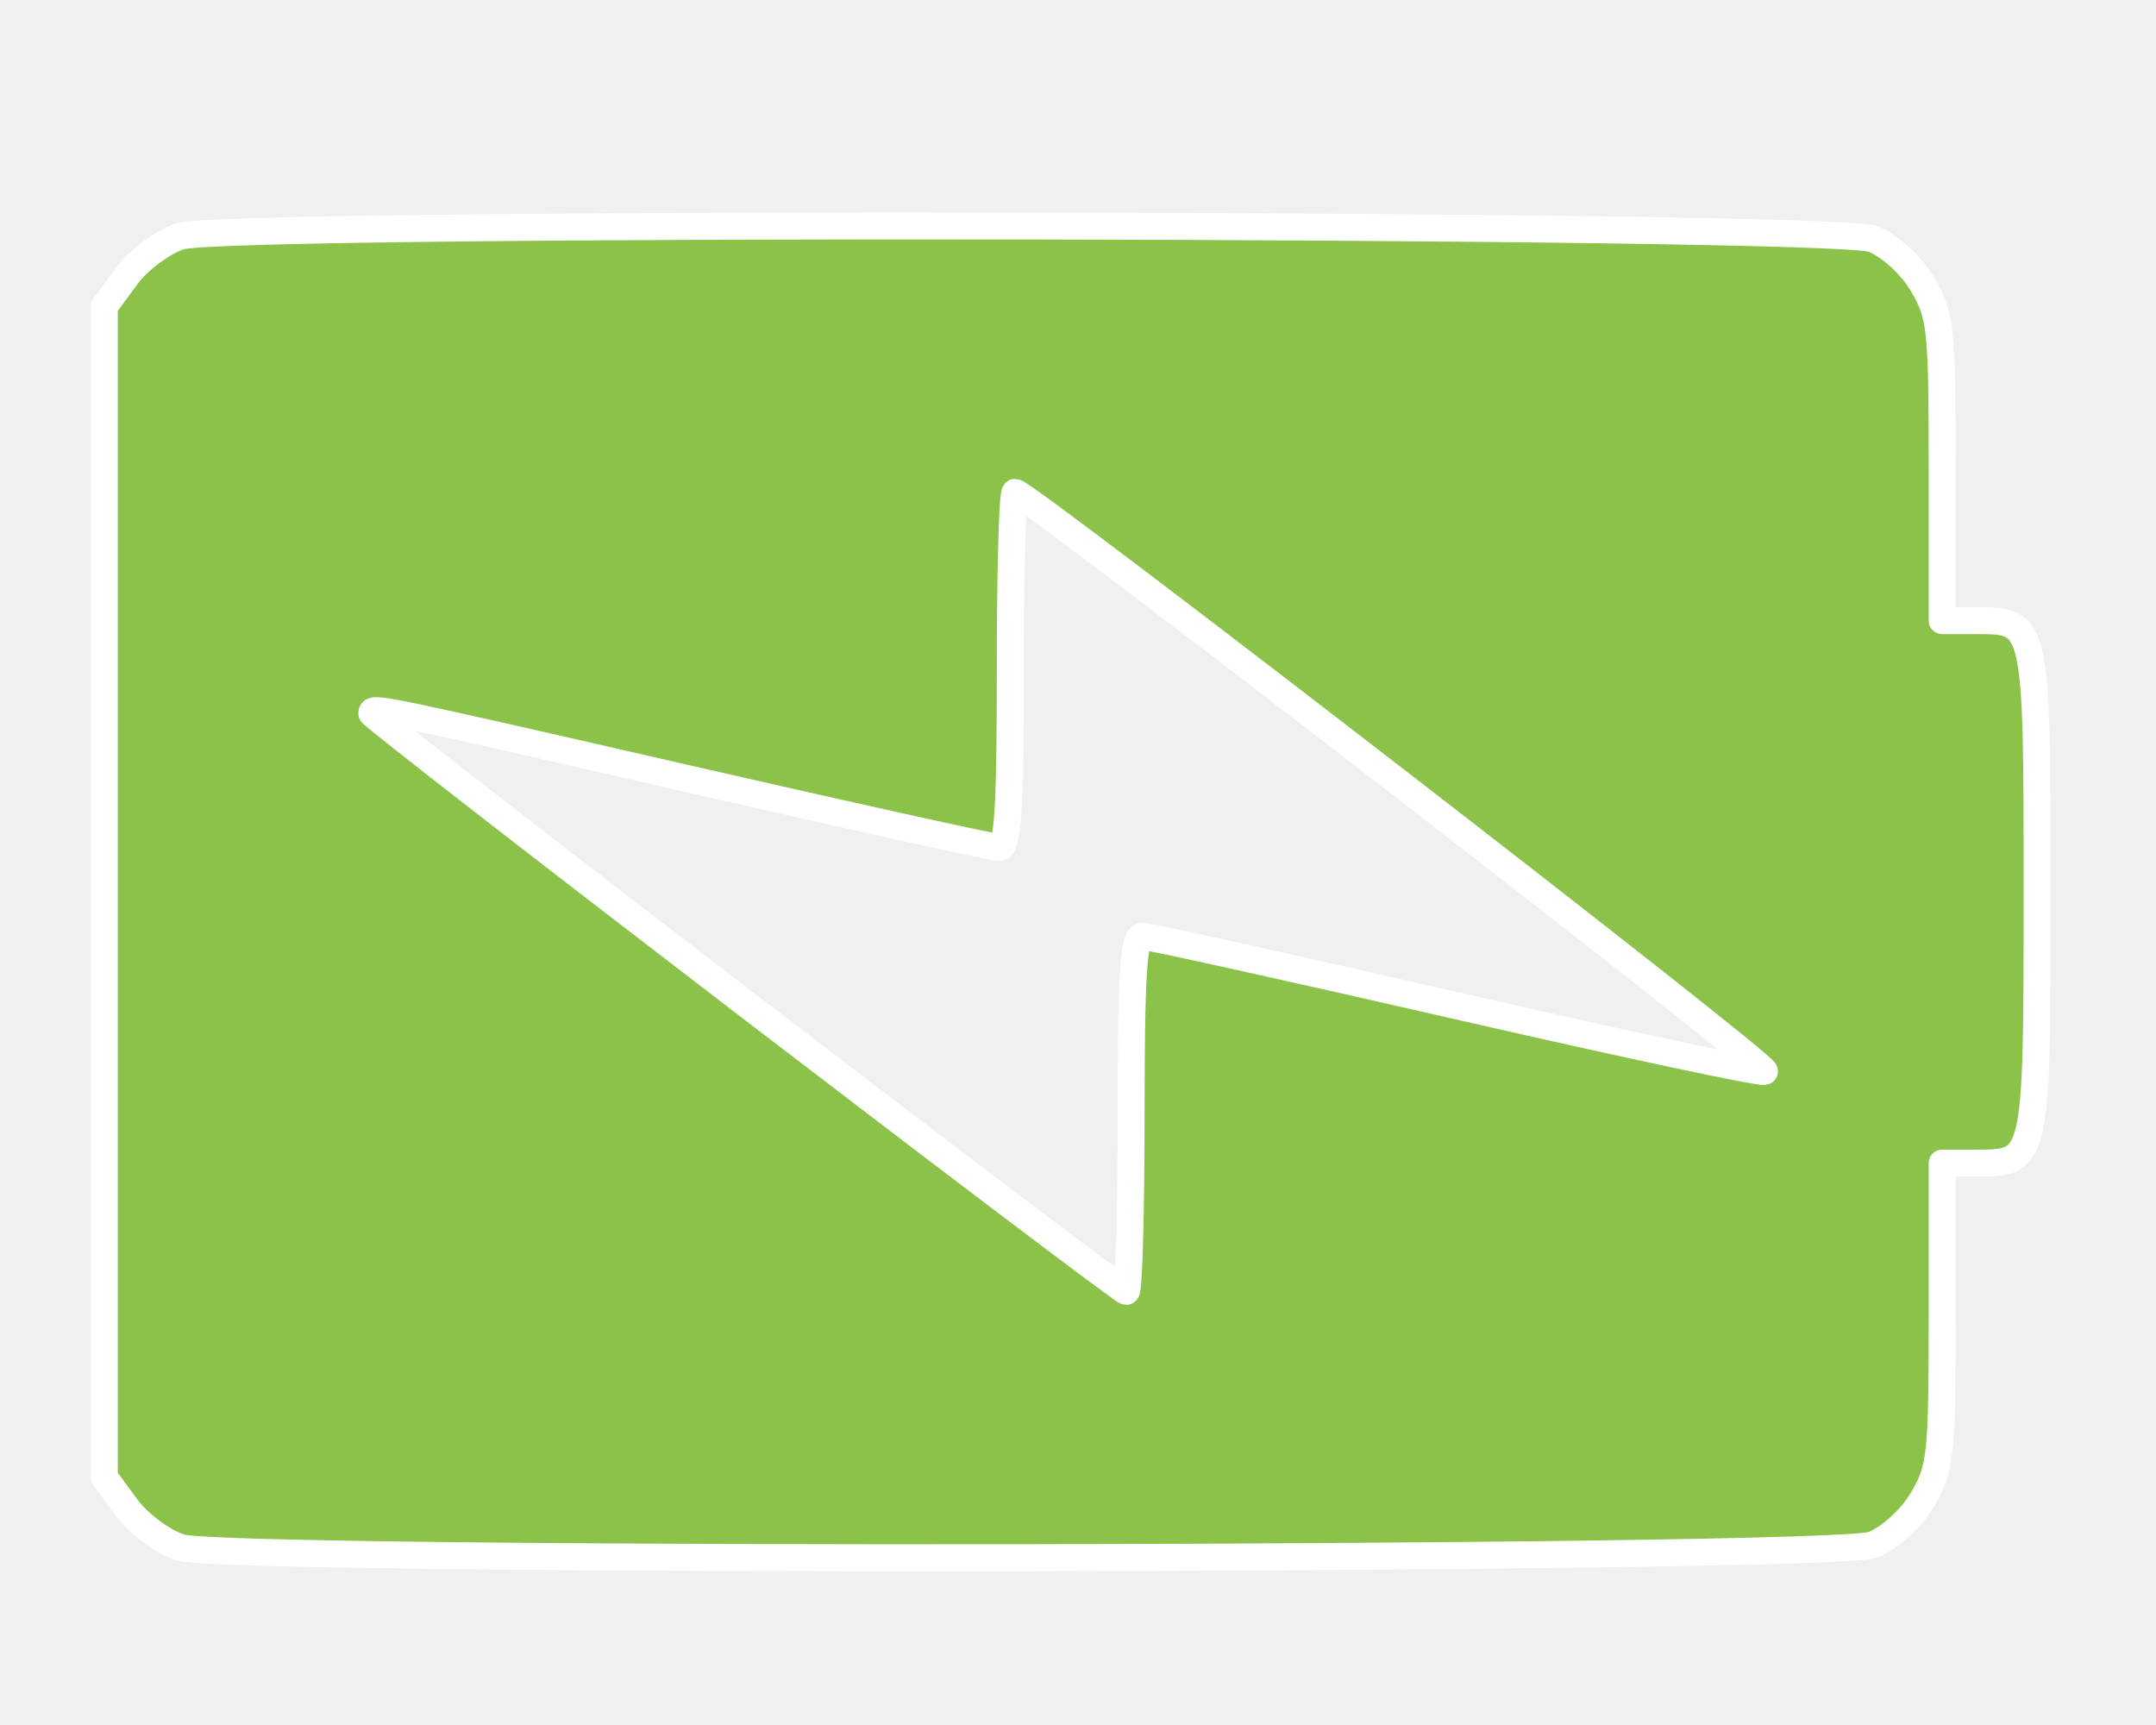
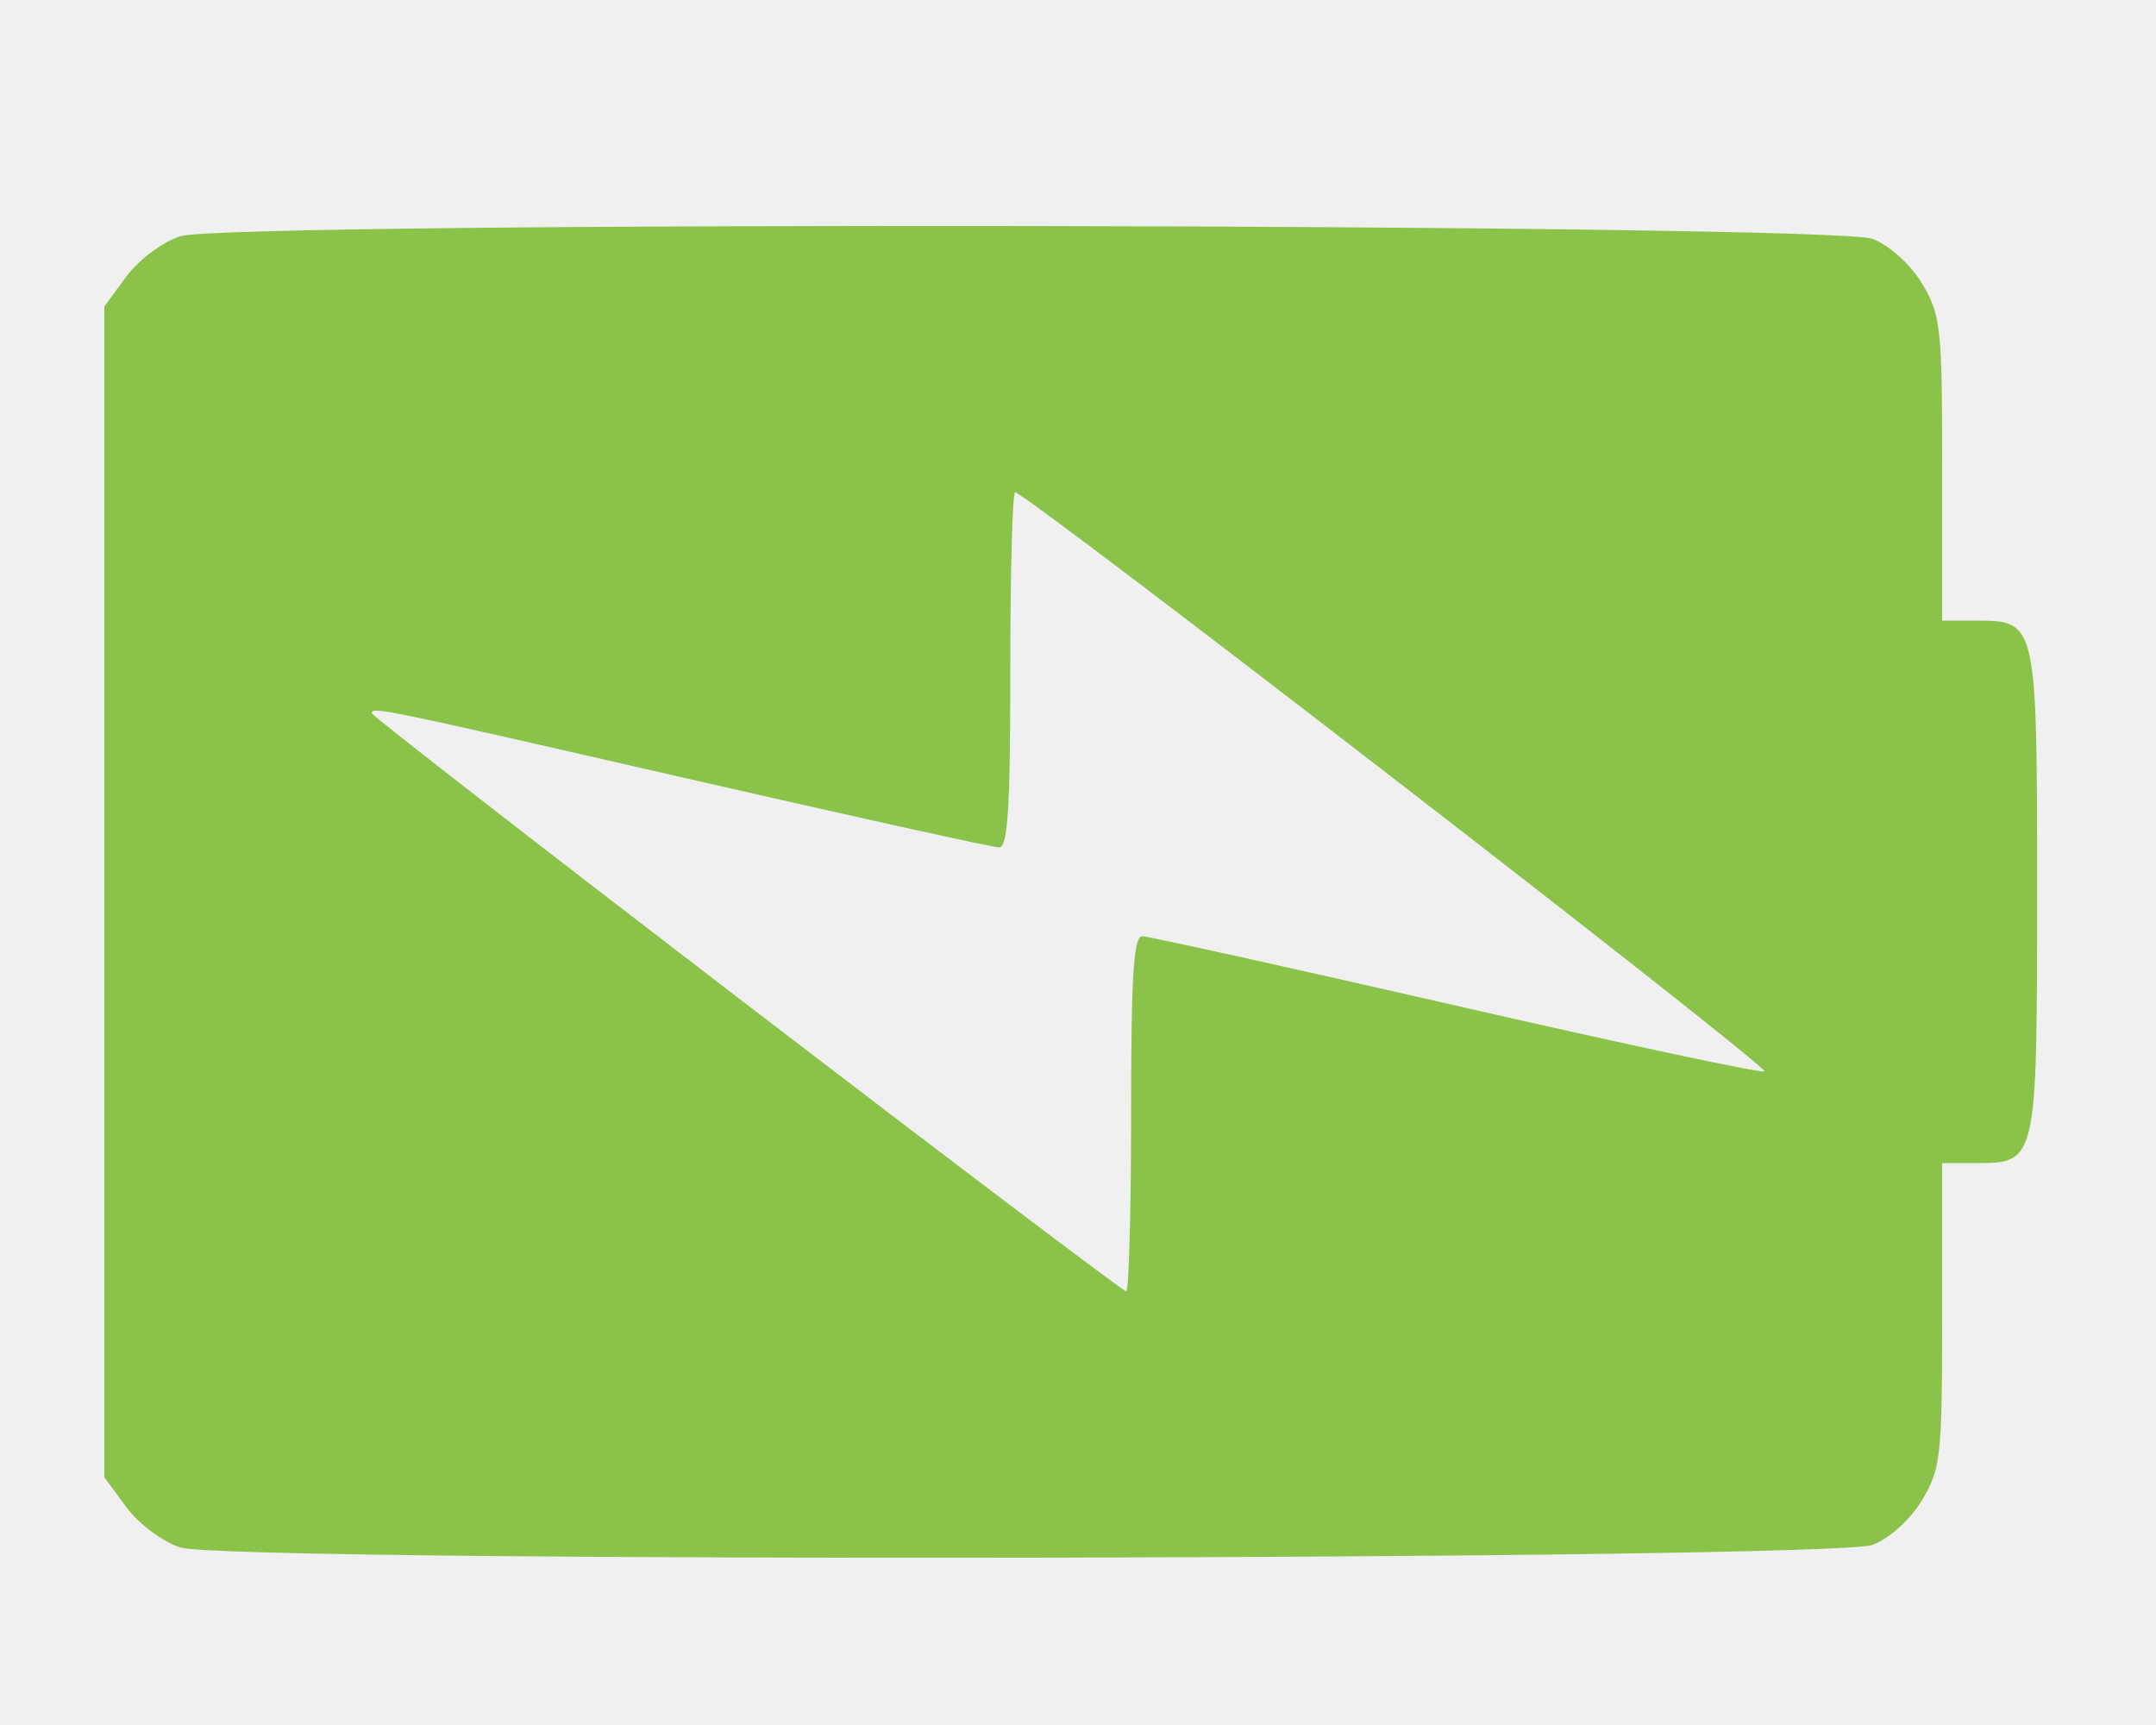
<svg xmlns="http://www.w3.org/2000/svg" xml:space="preserve" width="80" height="64" viewBox="0 0 60 48">
-   <path d="M3.519 7.69c.338-.46 1.014-.962 1.5-1.117 1.344-.426 46.008-.356 47.1.075.476.187 1.068.727 1.382 1.26.512.87.548 1.213.548 5.147v4.214h.944c1.692 0 1.698.026 1.698 7.548s-.006 7.548-1.698 7.548h-.944v4.214c0 3.934-.036 4.276-.548 5.147-.314.533-.906 1.073-1.381 1.26-1.093.43-45.757.501-47.1.075-.487-.155-1.163-.658-1.501-1.118l-.616-.836V8.527Zm17.257 20.256c5.736 4.393 10.49 7.988 10.565 7.988s.137-2.224.137-4.941c0-3.852.068-4.94.31-4.94.17 0 4.085.865 8.7 1.922 4.615 1.058 8.492 1.885 8.614 1.838.205-.078-20.546-16.113-20.852-16.113-.074 0-.134 2.224-.134 4.941 0 3.852-.068 4.94-.31 4.94-.17 0-4.083-.864-8.695-1.92-8.536-1.957-8.764-2.004-8.764-1.813 0 .06 4.693 3.704 10.429 8.098z" style="fill:#8bc34a;fill-opacity:1;stroke:#fff;stroke-width:.75;stroke-linejoin:round;stroke-dasharray:none" />
+   <path d="M3.519 7.69c.338-.46 1.014-.962 1.5-1.117 1.344-.426 46.008-.356 47.1.075.476.187 1.068.727 1.382 1.26.512.87.548 1.213.548 5.147v4.214h.944c1.692 0 1.698.026 1.698 7.548s-.006 7.548-1.698 7.548h-.944v4.214c0 3.934-.036 4.276-.548 5.147-.314.533-.906 1.073-1.381 1.26-1.093.43-45.757.501-47.1.075-.487-.155-1.163-.658-1.501-1.118l-.616-.836V8.527Zm17.257 20.256c5.736 4.393 10.49 7.988 10.565 7.988s.137-2.224.137-4.941c0-3.852.068-4.94.31-4.94.17 0 4.085.865 8.7 1.922 4.615 1.058 8.492 1.885 8.614 1.838.205-.078-20.546-16.113-20.852-16.113-.074 0-.134 2.224-.134 4.941 0 3.852-.068 4.94-.31 4.94-.17 0-4.083-.864-8.695-1.92-8.536-1.957-8.764-2.004-8.764-1.813 0 .06 4.693 3.704 10.429 8.098" style="fill:#8bc34a;fill-opacity:1;stroke:none;stroke-width:.75;stroke-linejoin:round;stroke-dasharray:none" />
</svg>
